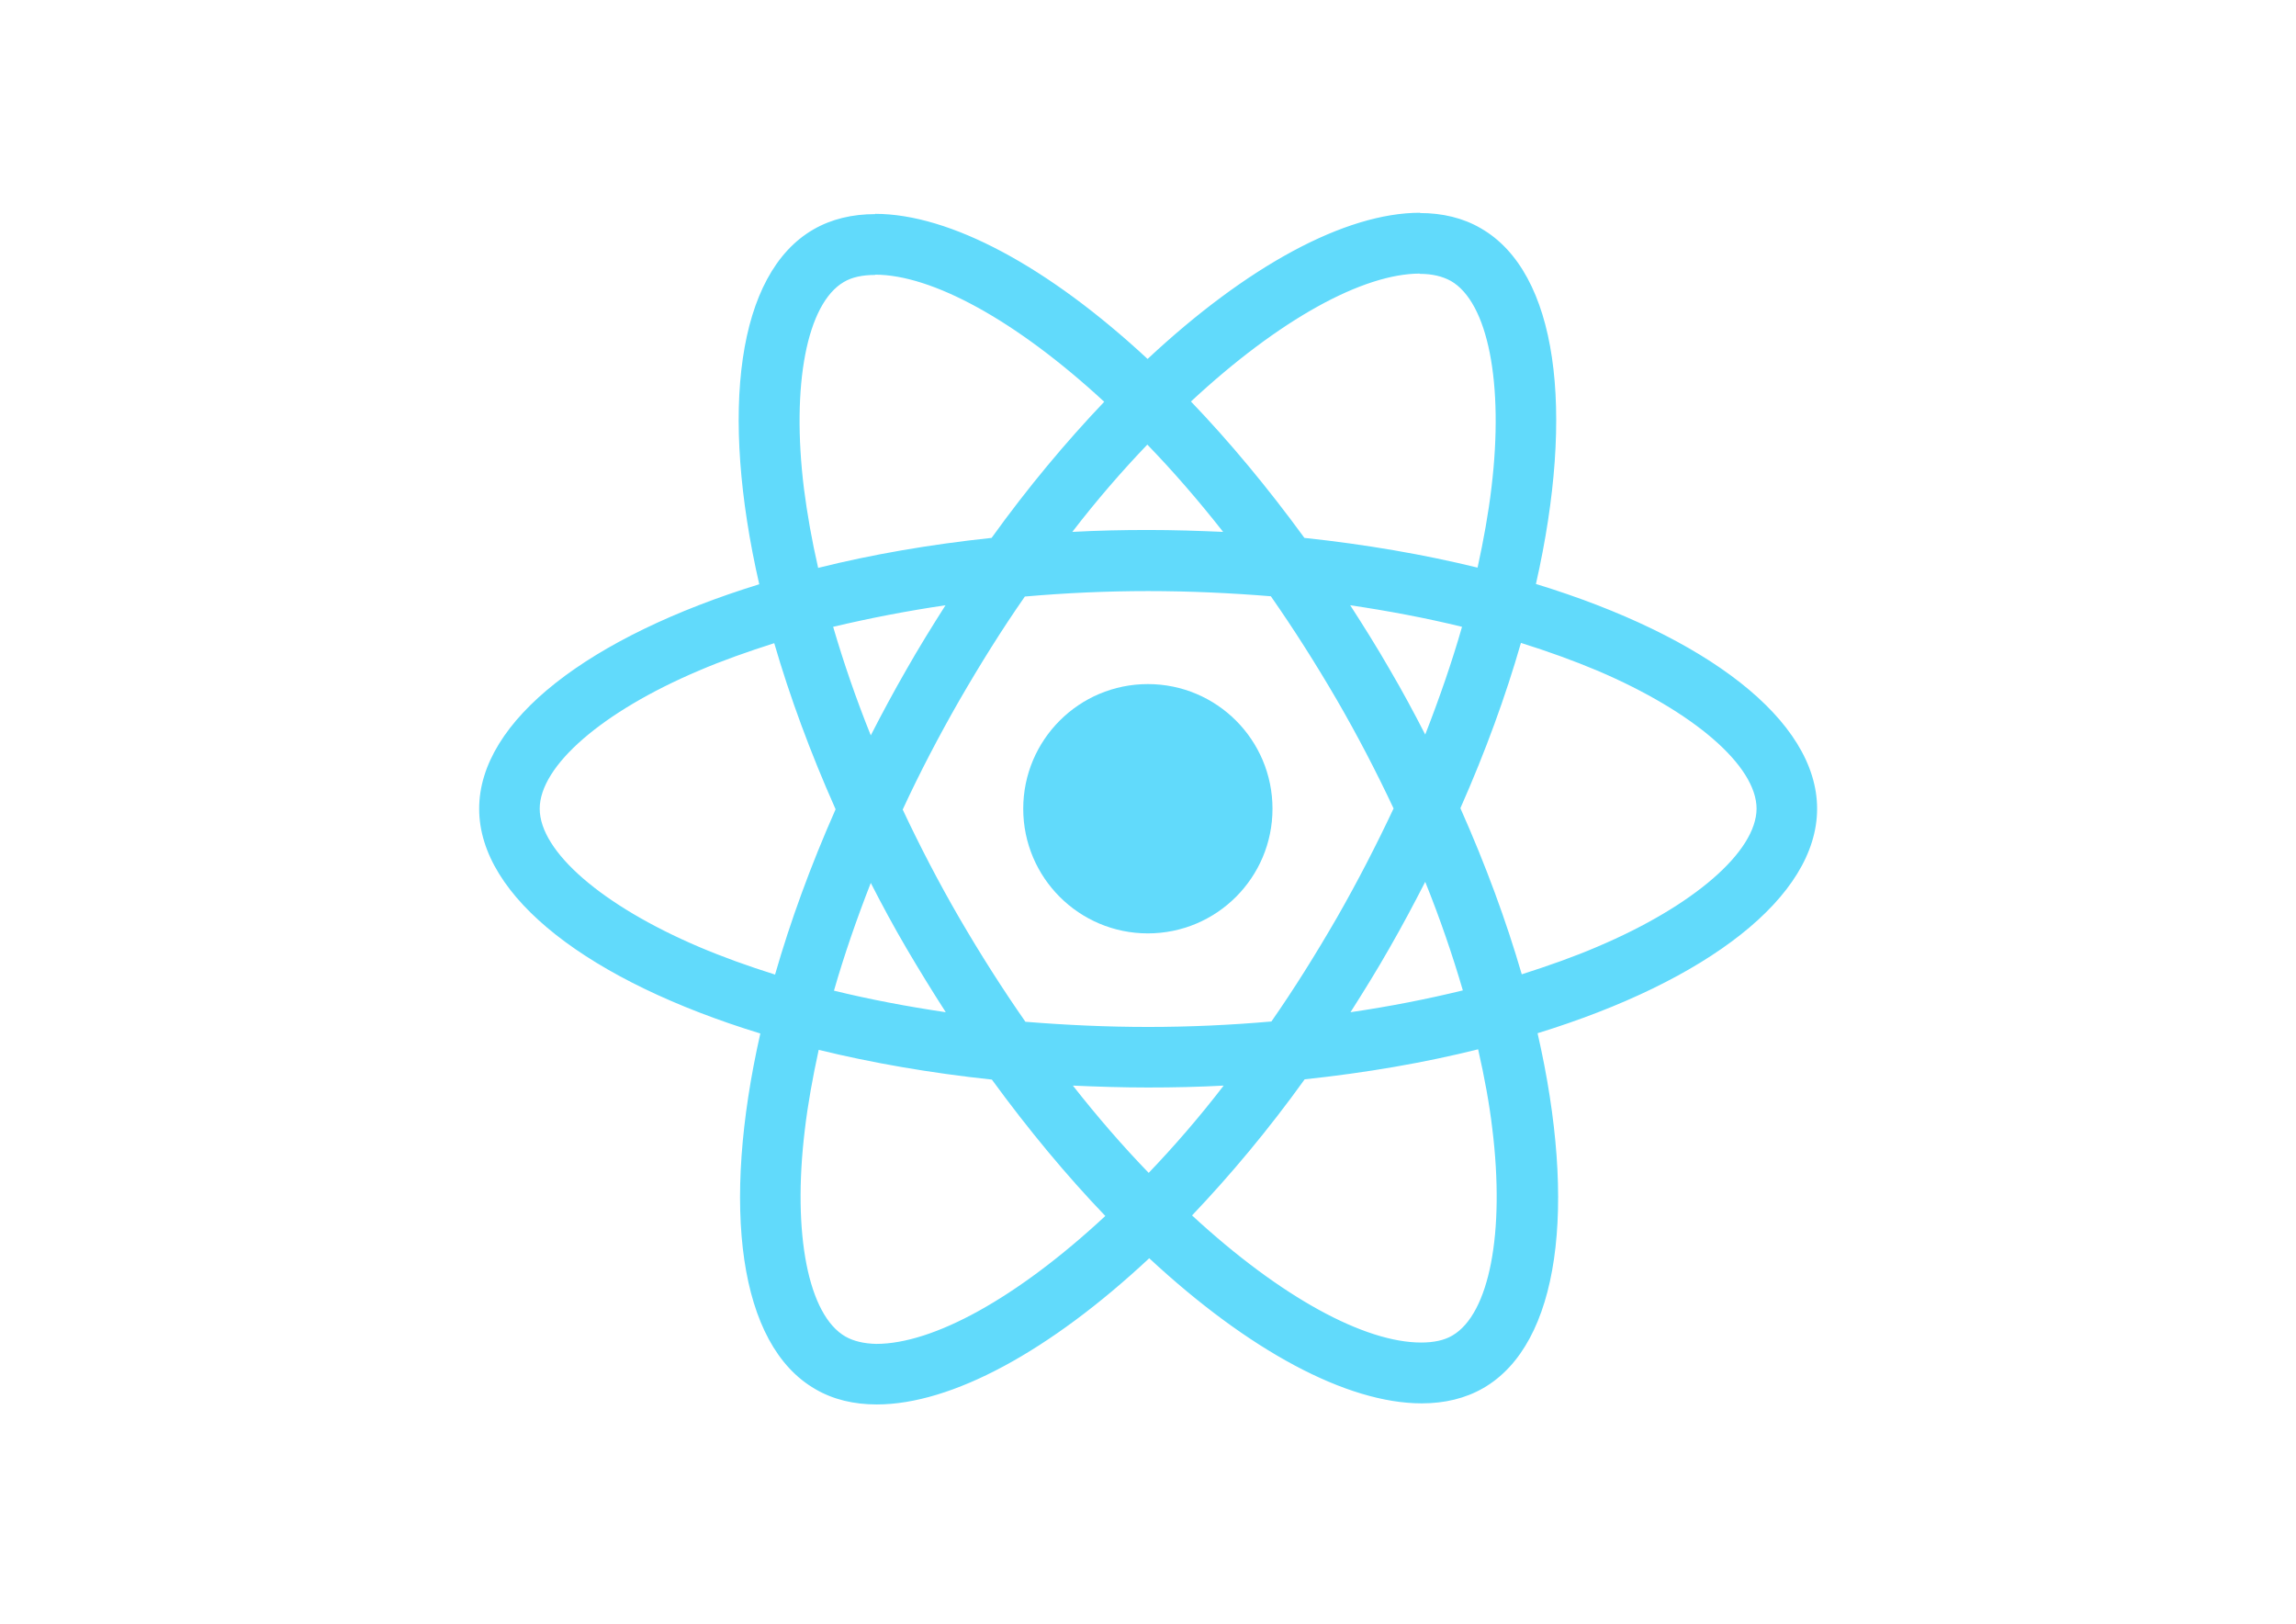
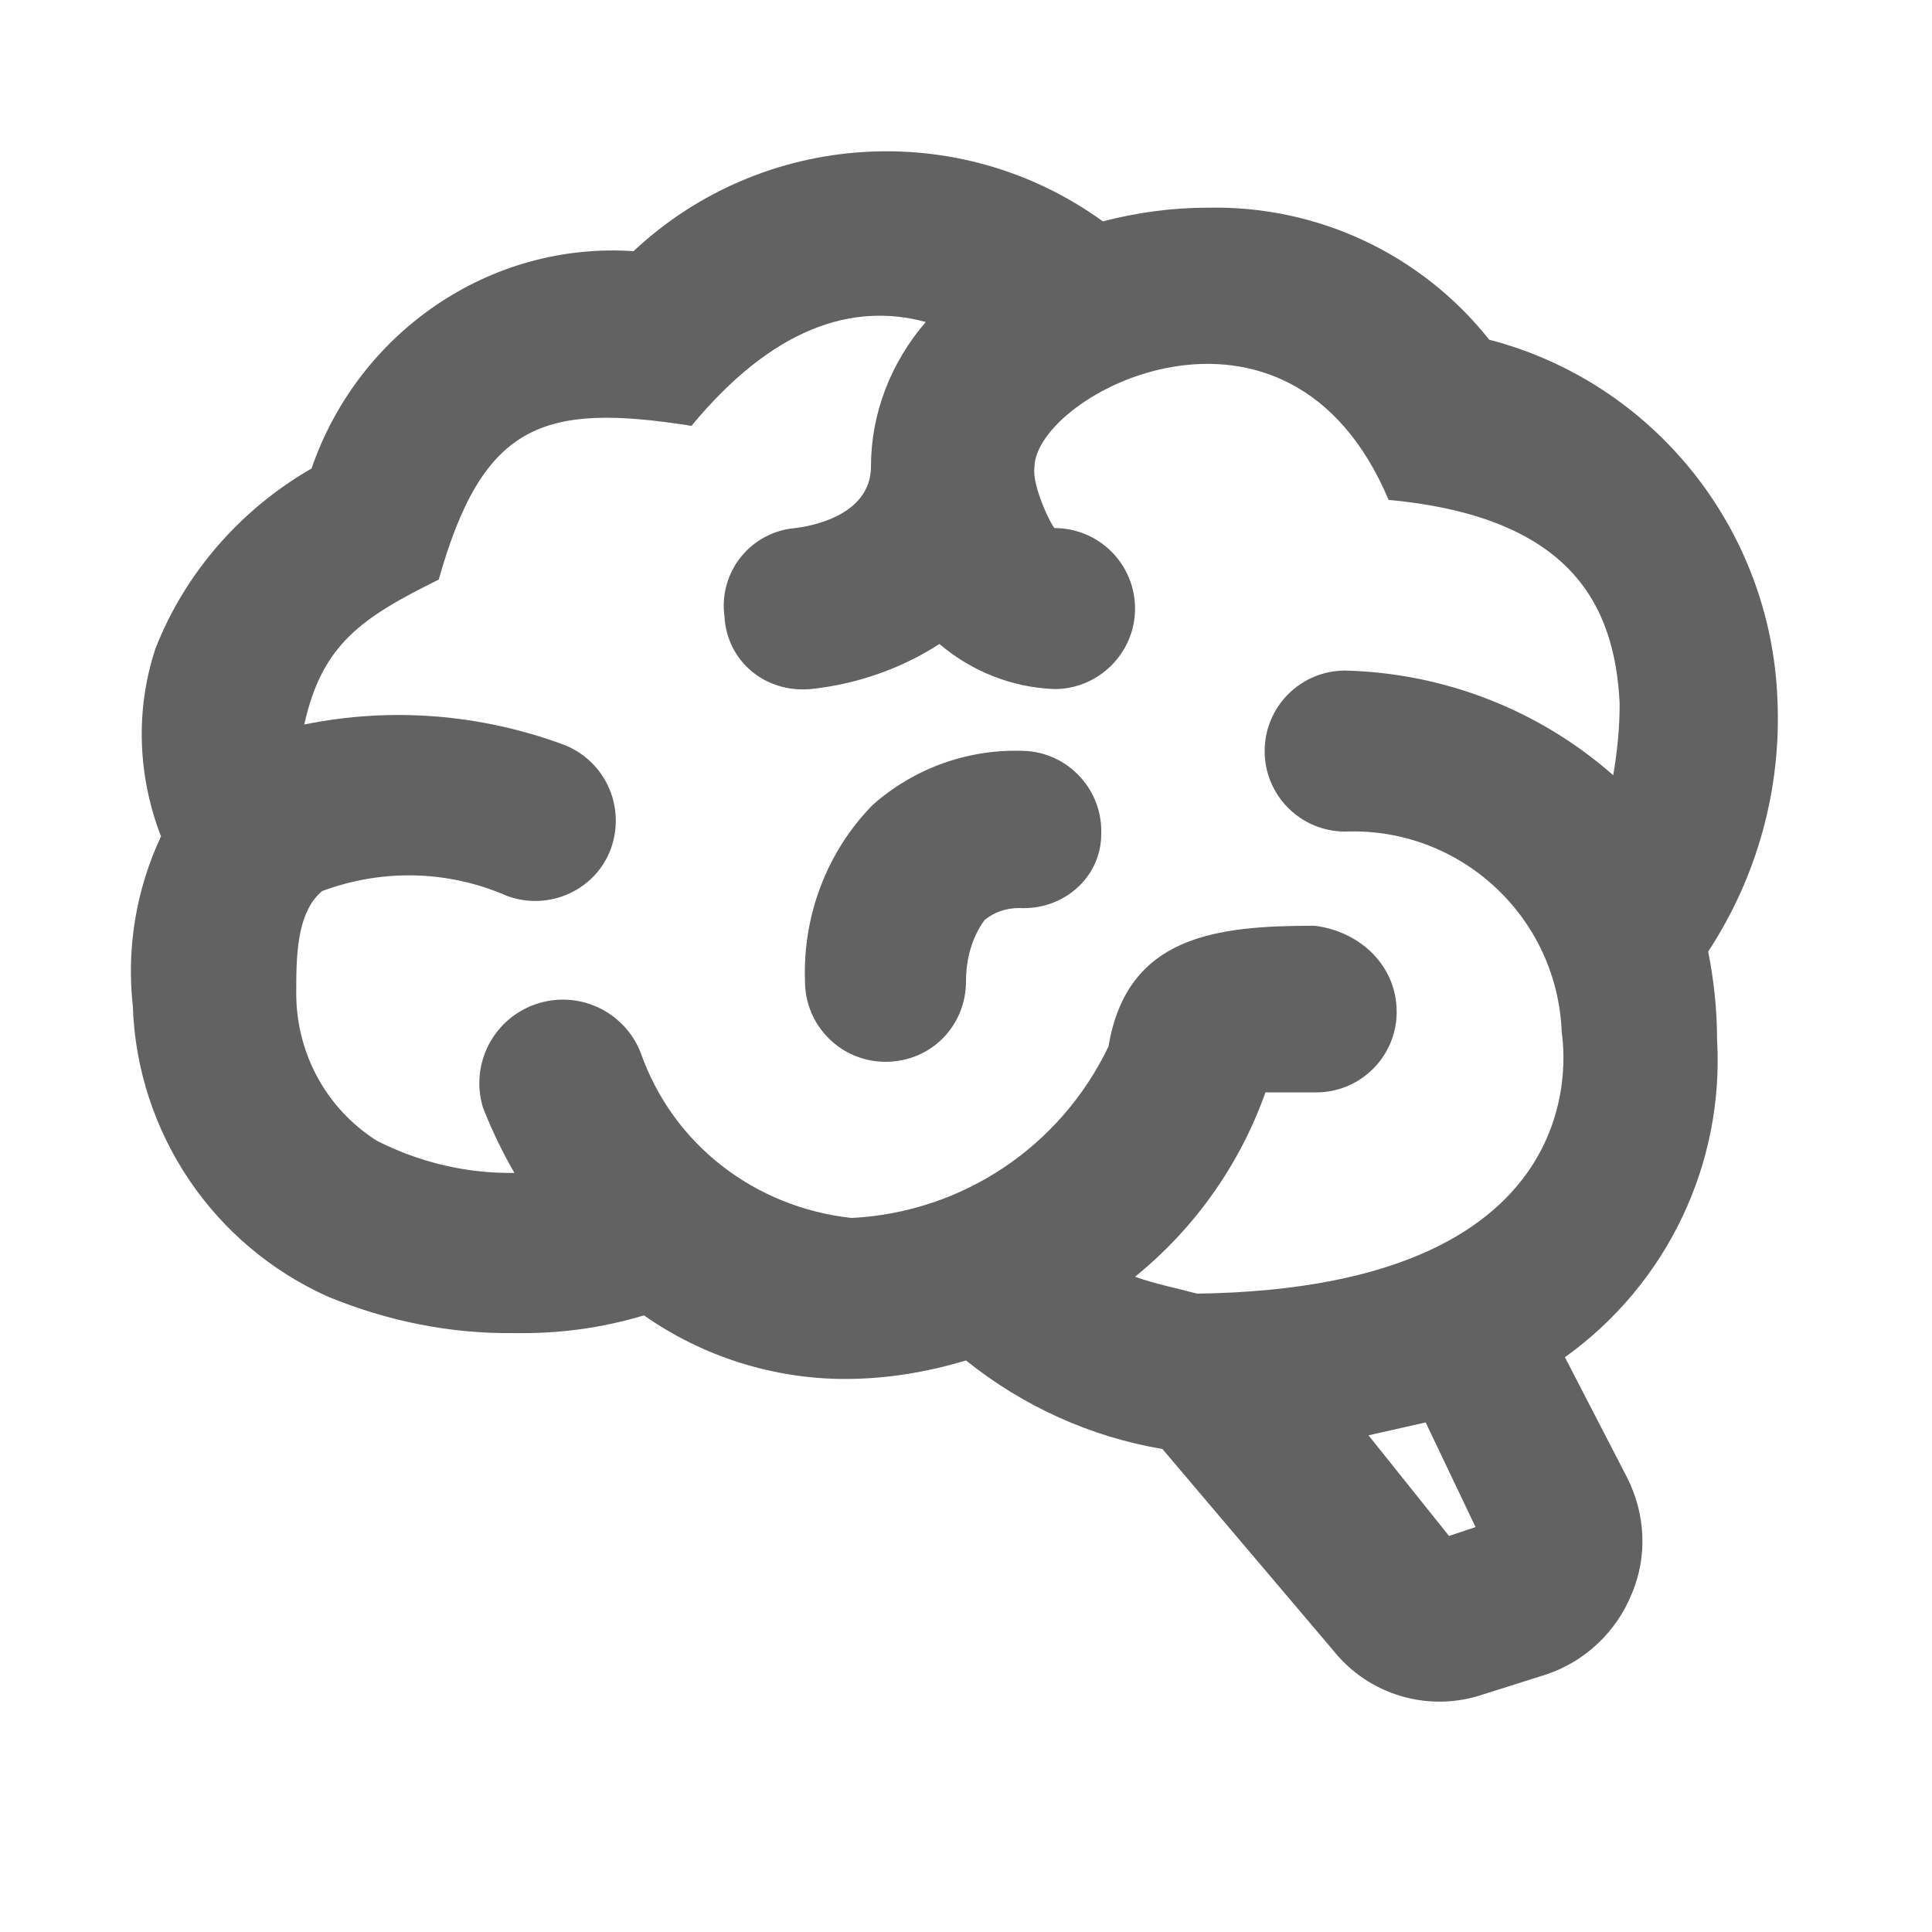
- <svg xmlns="http://www.w3.org/2000/svg" viewBox="0 0 841.9 595.3">
-   <g fill="#61DAFB">
-     <path d="M666.3 296.5c0-32.5-40.7-63.3-103.1-82.4 14.4-63.6 8-114.2-20.2-130.4-6.5-3.8-14.1-5.6-22.4-5.6v22.3c4.6 0 8.3.9 11.4 2.6 13.6 7.8 19.5 37.5 14.9 75.7-1.1 9.4-2.9 19.3-5.1 29.4-19.6-4.8-41-8.5-63.5-10.9-13.5-18.5-27.5-35.3-41.6-50 32.6-30.3 63.2-46.9 84-46.9V78c-27.5 0-63.5 19.6-99.9 53.6-36.4-33.8-72.4-53.2-99.9-53.2v22.3c20.7 0 51.4 16.5 84 46.6-14 14.7-28 31.4-41.3 49.9-22.6 2.4-44 6.1-63.6 11-2.3-10-4-19.7-5.2-29-4.7-38.2 1.1-67.9 14.6-75.8 3-1.8 6.9-2.6 11.5-2.6V78.5c-8.4 0-16 1.8-22.6 5.6-28.1 16.2-34.4 66.7-19.9 130.1-62.2 19.2-102.7 49.9-102.7 82.3 0 32.5 40.7 63.3 103.1 82.4-14.4 63.6-8 114.2 20.2 130.4 6.5 3.8 14.1 5.6 22.5 5.6 27.5 0 63.5-19.6 99.9-53.6 36.4 33.8 72.4 53.2 99.9 53.2 8.4 0 16-1.8 22.6-5.6 28.1-16.2 34.4-66.7 19.9-130.1 62-19.1 102.5-49.9 102.5-82.3zm-130.2-66.7c-3.7 12.9-8.3 26.2-13.5 39.5-4.1-8-8.4-16-13.1-24-4.6-8-9.5-15.8-14.4-23.4 14.2 2.1 27.9 4.7 41 7.9zm-45.8 106.5c-7.8 13.5-15.8 26.3-24.1 38.2-14.9 1.3-30 2-45.2 2-15.1 0-30.2-.7-45-1.9-8.3-11.9-16.4-24.6-24.2-38-7.6-13.1-14.5-26.4-20.8-39.8 6.2-13.4 13.2-26.8 20.7-39.9 7.8-13.5 15.8-26.3 24.1-38.2 14.9-1.3 30-2 45.2-2 15.1 0 30.2.7 45 1.9 8.3 11.9 16.4 24.6 24.2 38 7.6 13.1 14.5 26.4 20.8 39.8-6.3 13.4-13.2 26.8-20.7 39.9zm32.3-13c5.4 13.4 10 26.8 13.8 39.8-13.1 3.2-26.9 5.9-41.2 8 4.9-7.7 9.8-15.6 14.4-23.7 4.6-8 8.9-16.1 13-24.1zM421.2 430c-9.3-9.6-18.6-20.3-27.8-32 9 .4 18.2.7 27.5.7 9.4 0 18.7-.2 27.8-.7-9 11.7-18.3 22.4-27.5 32zm-74.4-58.9c-14.2-2.1-27.9-4.7-41-7.9 3.7-12.9 8.3-26.2 13.5-39.5 4.1 8 8.4 16 13.1 24 4.7 8 9.5 15.8 14.4 23.4zM420.7 163c9.3 9.6 18.6 20.3 27.8 32-9-.4-18.2-.7-27.5-.7-9.4 0-18.7.2-27.8.7 9-11.7 18.3-22.4 27.5-32zm-74 58.9c-4.9 7.7-9.8 15.6-14.4 23.7-4.6 8-8.9 16-13 24-5.4-13.4-10-26.8-13.8-39.8 13.1-3.1 26.9-5.8 41.2-7.9zm-90.5 125.2c-35.4-15.1-58.3-34.9-58.3-50.6 0-15.7 22.9-35.6 58.3-50.6 8.6-3.7 18-7 27.7-10.1 5.7 19.6 13.2 40 22.5 60.9-9.2 20.8-16.6 41.1-22.2 60.6-9.9-3.1-19.3-6.5-28-10.2zM310 490c-13.6-7.8-19.5-37.5-14.9-75.7 1.1-9.4 2.9-19.3 5.1-29.4 19.6 4.8 41 8.5 63.5 10.9 13.5 18.5 27.5 35.3 41.6 50-32.6 30.3-63.2 46.9-84 46.9-4.5-.1-8.3-1-11.3-2.7zm237.2-76.2c4.7 38.2-1.1 67.9-14.6 75.8-3 1.8-6.9 2.6-11.5 2.6-20.7 0-51.4-16.5-84-46.6 14-14.7 28-31.4 41.3-49.9 22.6-2.4 44-6.1 63.6-11 2.3 10.1 4.1 19.8 5.2 29.1zm38.5-66.7c-8.6 3.7-18 7-27.7 10.1-5.7-19.6-13.2-40-22.5-60.9 9.2-20.8 16.6-41.1 22.2-60.6 9.9 3.1 19.3 6.5 28.1 10.2 35.4 15.1 58.3 34.9 58.3 50.6-.1 15.7-23 35.6-58.4 50.6zM320.8 78.4z" />
-     <circle cx="420.9" cy="296.5" r="45.7" />
-     <path d="M520.5 78.1z" />
-   </g>
+ <svg xmlns="http://www.w3.org/2000/svg" aria-hidden="true" width="1em" height="1em" style="-ms-transform:rotate(360deg);-webkit-transform:rotate(360deg)" viewBox="0 0 24 24" transform="rotate(360)">
+   <path d="M21.33 12.91c.09 1.55-.62 3.04-1.89 3.95l.77 1.49c.23.45.26.98.06 1.45-.19.47-.58.84-1.06 1l-.79.25a1.687 1.687 0 01-1.86-.55L14.44 18c-.89-.15-1.73-.53-2.44-1.1-.5.15-1 .23-1.5.23-.88 0-1.76-.27-2.5-.79-.53.16-1.07.23-1.62.22-.79.01-1.57-.15-2.3-.45a4.105 4.105 0 01-2.43-3.61c-.08-.72.04-1.45.35-2.11-.29-.75-.32-1.57-.07-2.33C2.3 7.11 3 6.32 3.87 5.82c.58-1.69 2.21-2.82 4-2.7 1.6-1.5 4.05-1.66 5.83-.37.42-.11.86-.17 1.3-.17 1.36-.03 2.65.57 3.5 1.64 2.04.53 3.5 2.35 3.58 4.47.05 1.11-.25 2.2-.86 3.13.07.36.11.72.11 1.09m-5-1.41c.57.07 1.02.5 1.02 1.07a1 1 0 01-1 1h-.63c-.32.9-.88 1.69-1.62 2.29.25.09.51.14.77.21 5.13-.07 4.53-3.2 4.53-3.25a2.592 2.592 0 00-2.69-2.49 1 1 0 01-1-1 1 1 0 011-1c1.23.03 2.41.49 3.33 1.3.05-.29.08-.59.08-.89-.06-1.24-.62-2.32-2.87-2.53-1.25-2.96-4.4-1.32-4.4-.4-.03.23.21.72.25.75a1 1 0 011 1c0 .55-.45 1-1 1-.53-.02-1.03-.22-1.43-.56-.48.31-1.03.5-1.6.56-.57.05-1.04-.35-1.07-.9a.968.968 0 01.88-1.1c.16-.02.94-.14.94-.77 0-.66.25-1.29.68-1.79-.92-.25-1.91.08-2.91 1.29C6.75 5 6 5.25 5.45 7.2 4.5 7.67 4 8 3.78 9c1.08-.22 2.19-.13 3.22.25.5.19.78.75.59 1.29-.19.52-.77.78-1.29.59-.73-.32-1.55-.34-2.3-.06-.32.27-.32.83-.32 1.27 0 .74.37 1.43 1 1.83.53.27 1.12.41 1.71.4-.15-.26-.28-.53-.39-.81a1.038 1.038 0 011.96-.68c.4 1.14 1.42 1.92 2.62 2.05 1.37-.07 2.59-.88 3.19-2.13.23-1.38 1.34-1.5 2.56-1.5m2 7.47l-.62-1.3-.71.16 1 1.25.33-.11m-4.65-8.61a1 1 0 00-.91-1.03c-.71-.04-1.4.2-1.93.67-.57.58-.87 1.38-.84 2.19a1 1 0 001 1c.57 0 1-.45 1-1 0-.27.07-.54.23-.76.12-.1.27-.15.43-.15.55.03 1.02-.38 1.02-.92z" fill="#626262" />
</svg>
